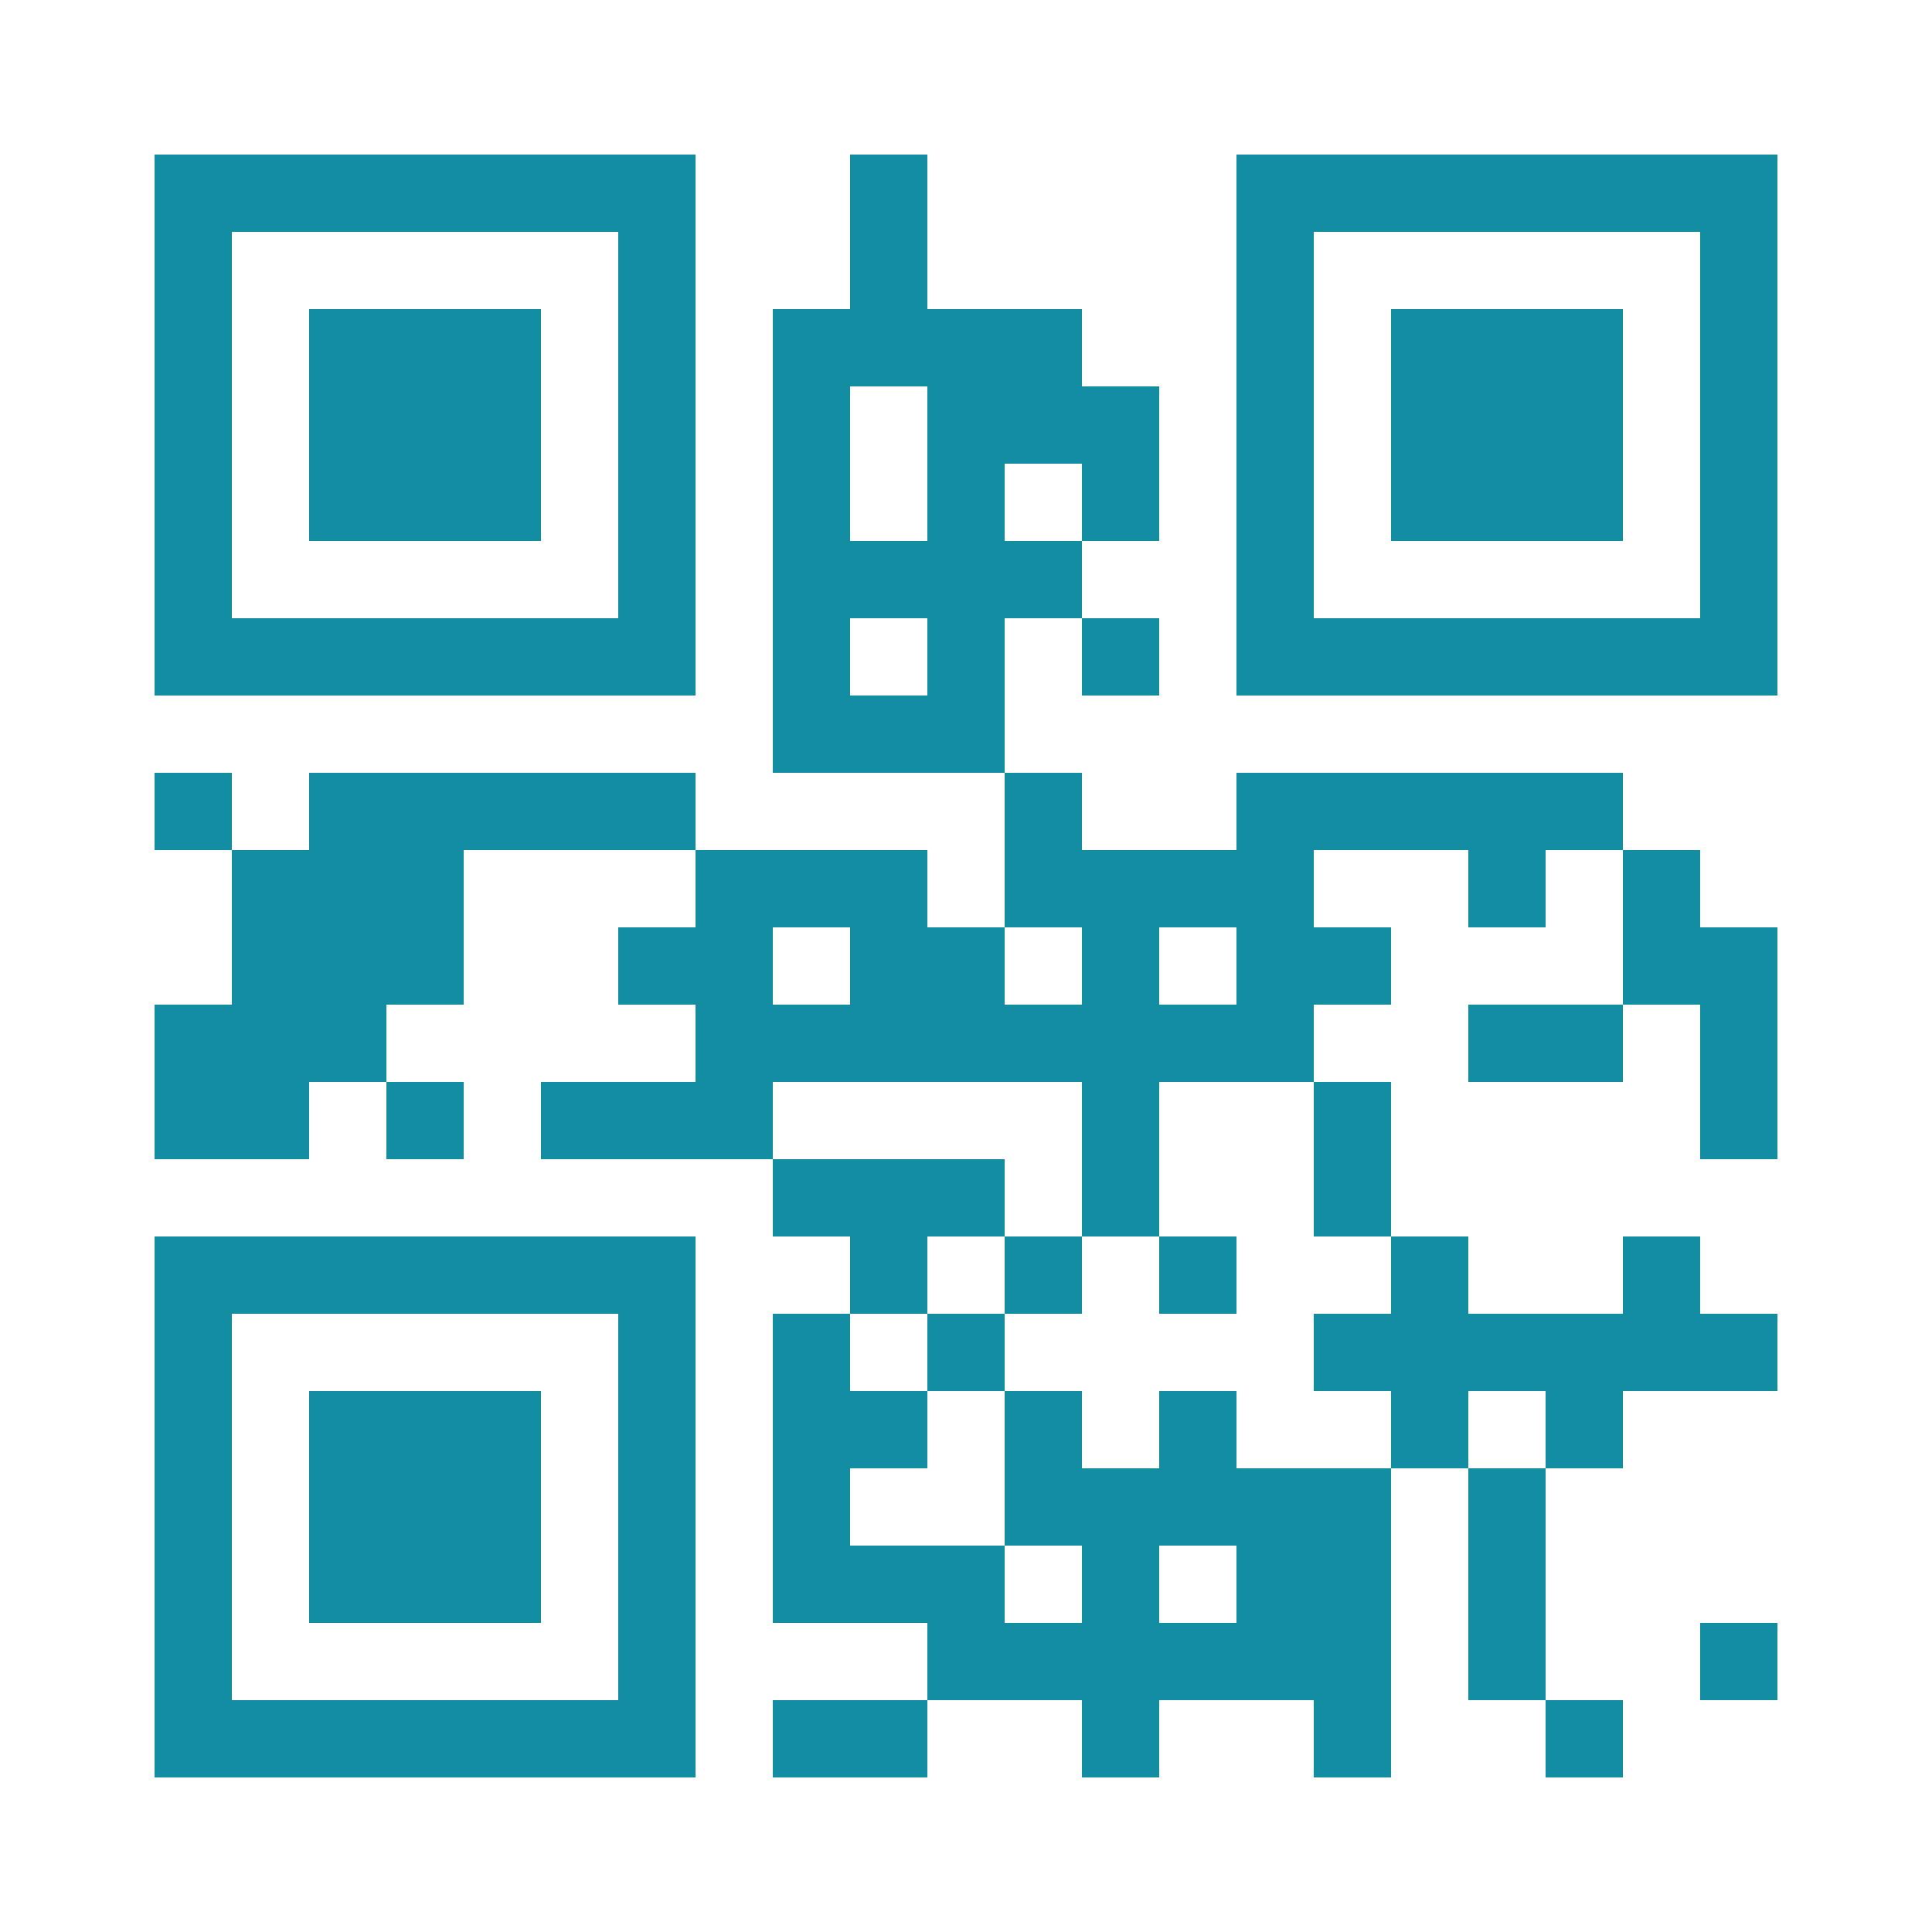
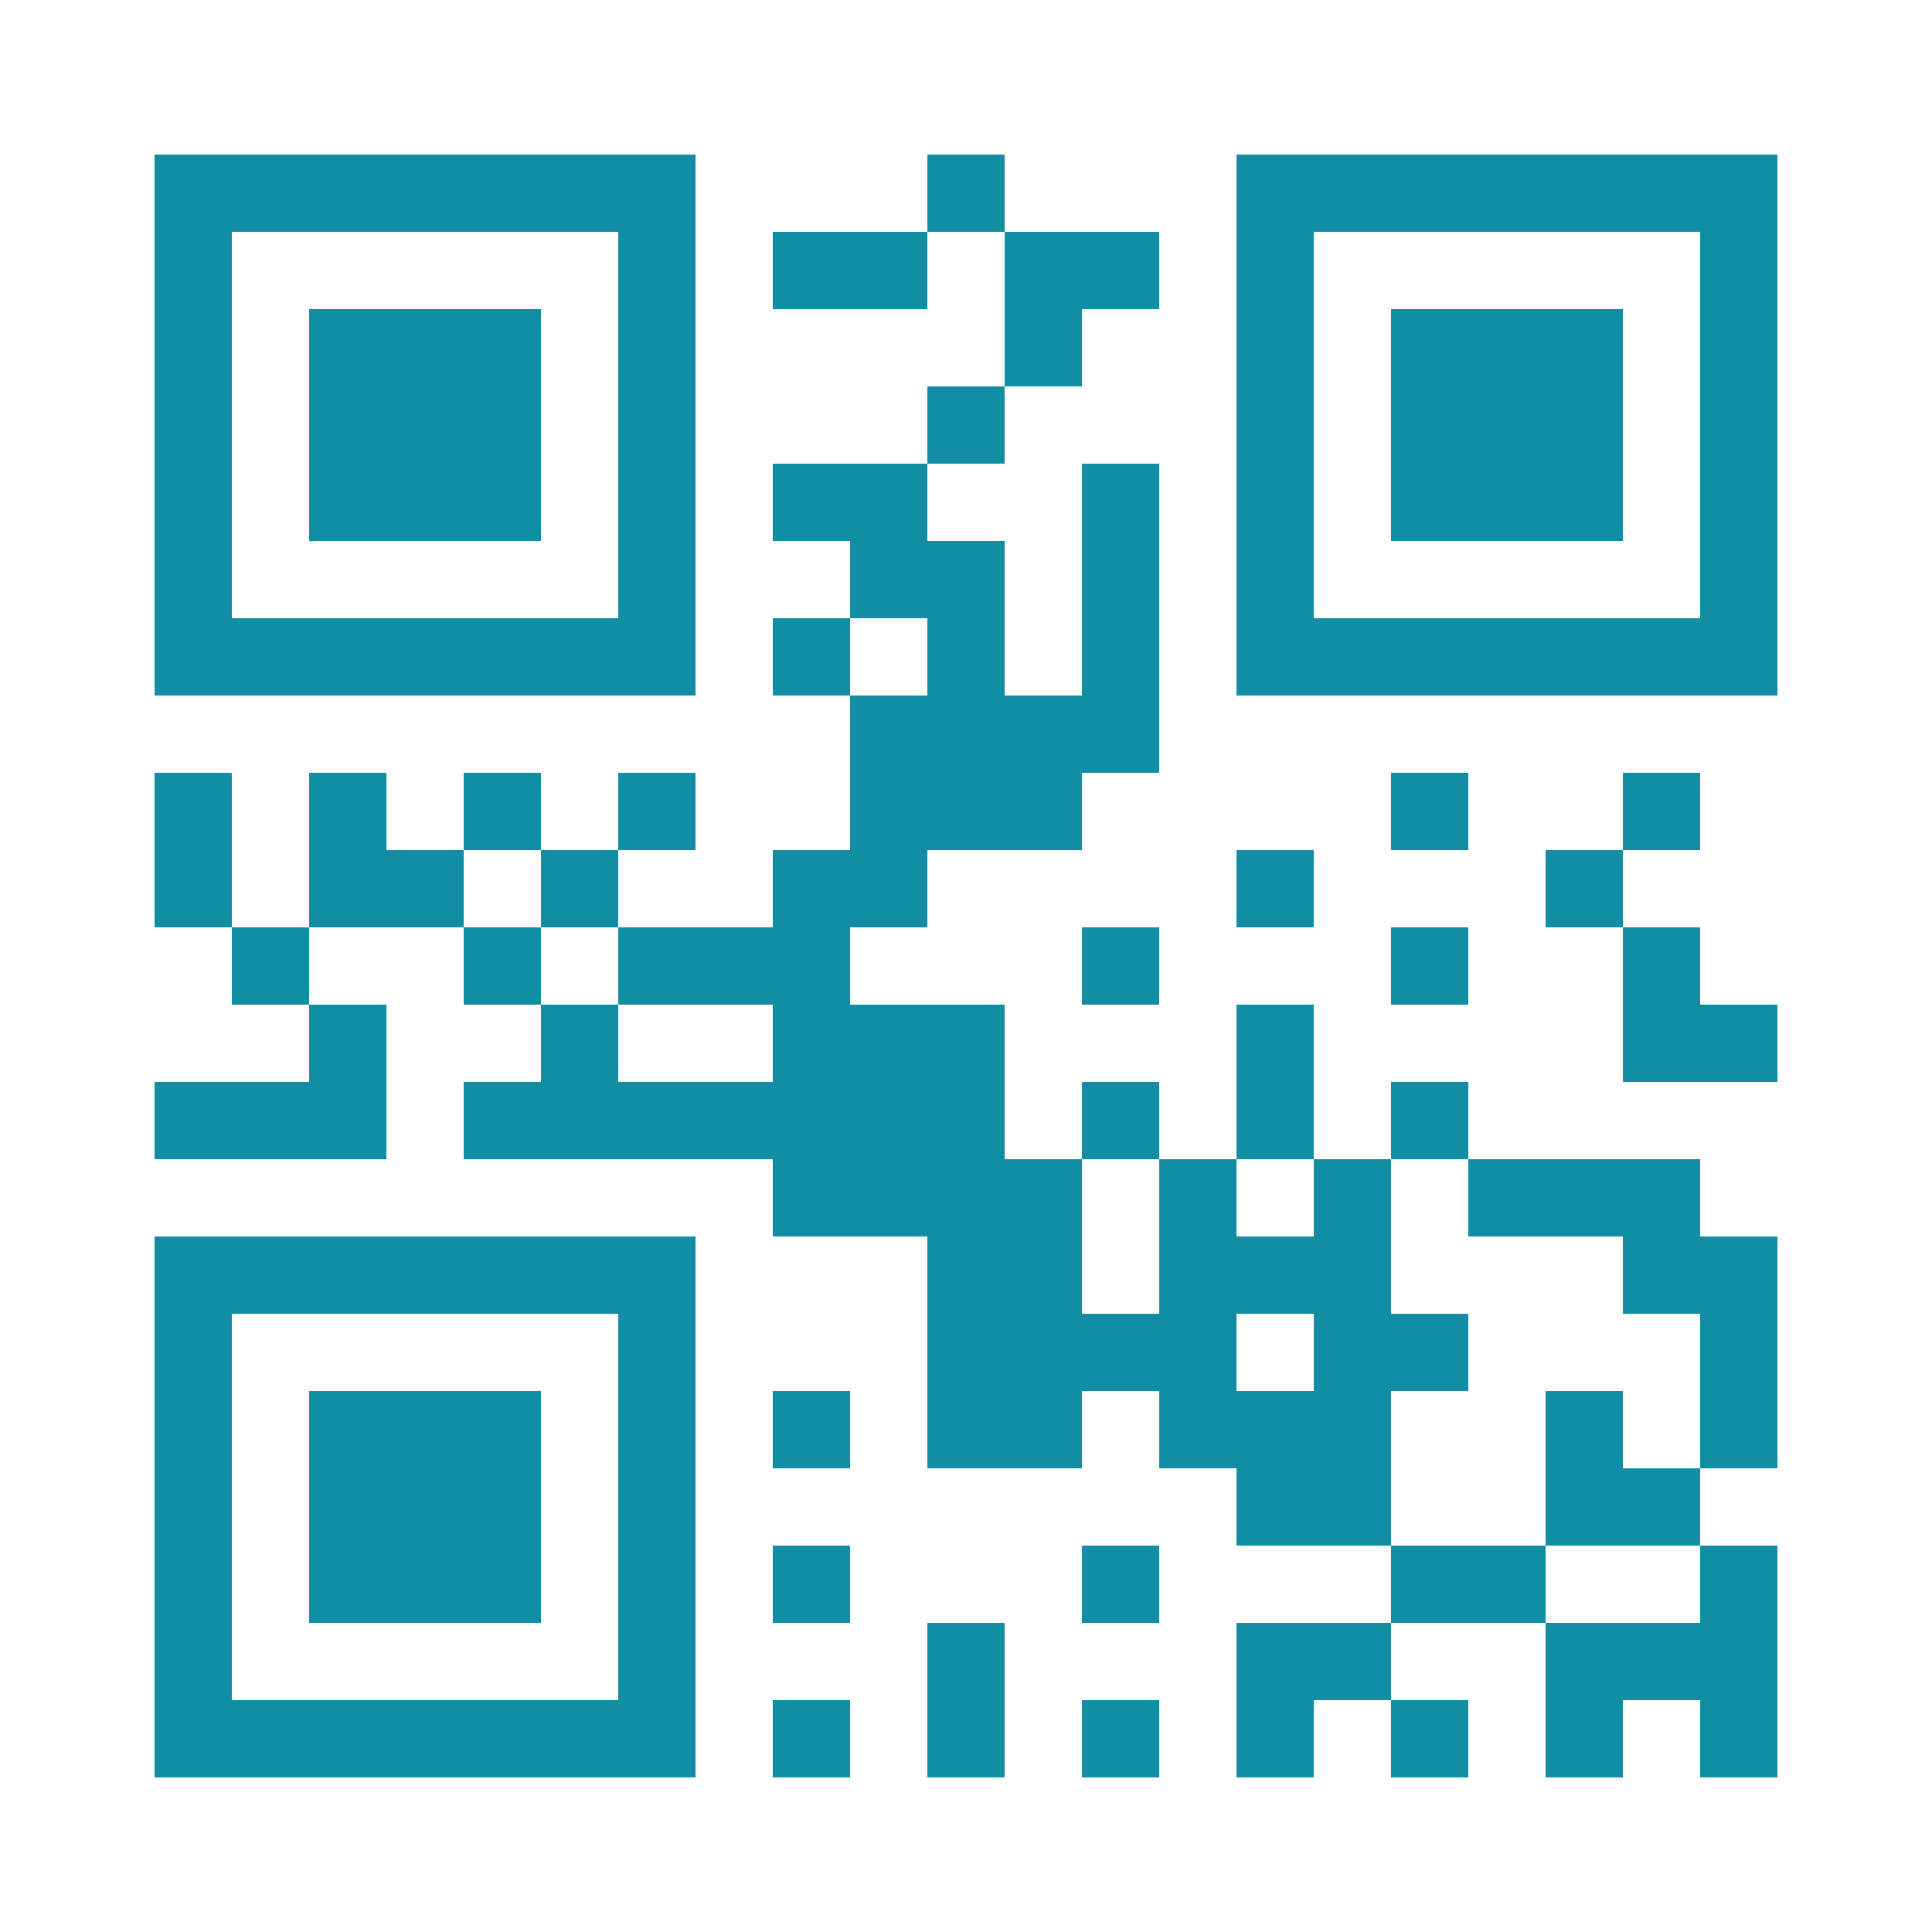
<svg xmlns="http://www.w3.org/2000/svg" width="512" height="512" viewBox="0 0 25 25" shape-rendering="crispEdges">
  <path fill="#ffffff" d="M0 0h25v25H0z" />
-   <path stroke="#128da2" d="M2 2.5h7m2 0h1m4 0h7M2 3.5h1m5 0h1m2 0h1m4 0h1m5 0h1M2 4.5h1m1 0h3m1 0h1m1 0h4m2 0h1m1 0h3m1 0h1M2 5.5h1m1 0h3m1 0h1m1 0h1m1 0h3m1 0h1m1 0h3m1 0h1M2 6.5h1m1 0h3m1 0h1m1 0h1m1 0h1m1 0h1m1 0h1m1 0h3m1 0h1M2 7.5h1m5 0h1m1 0h4m2 0h1m5 0h1M2 8.5h7m1 0h1m1 0h1m1 0h1m1 0h7M10 9.5h3M2 10.5h1m1 0h5m4 0h1m2 0h5M3 11.5h3m3 0h3m1 0h4m2 0h1m1 0h1M3 12.5h3m2 0h2m1 0h2m1 0h1m1 0h2m3 0h2M2 13.5h3m4 0h8m2 0h2m1 0h1M2 14.5h2m1 0h1m1 0h3m4 0h1m2 0h1m4 0h1M10 15.5h3m1 0h1m2 0h1M2 16.5h7m2 0h1m1 0h1m1 0h1m2 0h1m2 0h1M2 17.5h1m5 0h1m1 0h1m1 0h1m4 0h6M2 18.5h1m1 0h3m1 0h1m1 0h2m1 0h1m1 0h1m2 0h1m1 0h1M2 19.5h1m1 0h3m1 0h1m1 0h1m2 0h5m1 0h1M2 20.5h1m1 0h3m1 0h1m1 0h3m1 0h1m1 0h2m1 0h1M2 21.5h1m5 0h1m3 0h6m1 0h1m2 0h1M2 22.5h7m1 0h2m2 0h1m2 0h1m2 0h1" />
+   <path stroke="#118ea3" d="M2 2.5h7m3 0h1m3 0h7M2 3.5h1m5 0h1m1 0h2m1 0h2m1 0h1m5 0h1M2 4.5h1m1 0h3m1 0h1m4 0h1m2 0h1m1 0h3m1 0h1M2 5.5h1m1 0h3m1 0h1m3 0h1m3 0h1m1 0h3m1 0h1M2 6.5h1m1 0h3m1 0h1m1 0h2m2 0h1m1 0h1m1 0h3m1 0h1M2 7.5h1m5 0h1m2 0h2m1 0h1m1 0h1m5 0h1M2 8.5h7m1 0h1m1 0h1m1 0h1m1 0h7M11 9.5h4M2 10.5h1m1 0h1m1 0h1m1 0h1m2 0h3m4 0h1m2 0h1M2 11.5h1m1 0h2m1 0h1m2 0h2m4 0h1m3 0h1M3 12.5h1m2 0h1m1 0h3m3 0h1m3 0h1m2 0h1M4 13.5h1m2 0h1m2 0h3m3 0h1m4 0h2M2 14.5h3m1 0h7m1 0h1m1 0h1m1 0h1M10 15.5h4m1 0h1m1 0h1m1 0h3M2 16.5h7m3 0h2m1 0h3m3 0h2M2 17.5h1m5 0h1m3 0h4m1 0h2m3 0h1M2 18.5h1m1 0h3m1 0h1m1 0h1m1 0h2m1 0h3m2 0h1m1 0h1M2 19.5h1m1 0h3m1 0h1m7 0h2m2 0h2M2 20.5h1m1 0h3m1 0h1m1 0h1m3 0h1m3 0h2m2 0h1M2 21.5h1m5 0h1m3 0h1m3 0h2m2 0h3M2 22.5h7m1 0h1m1 0h1m1 0h1m1 0h1m1 0h1m1 0h1m1 0h1" />
</svg>
